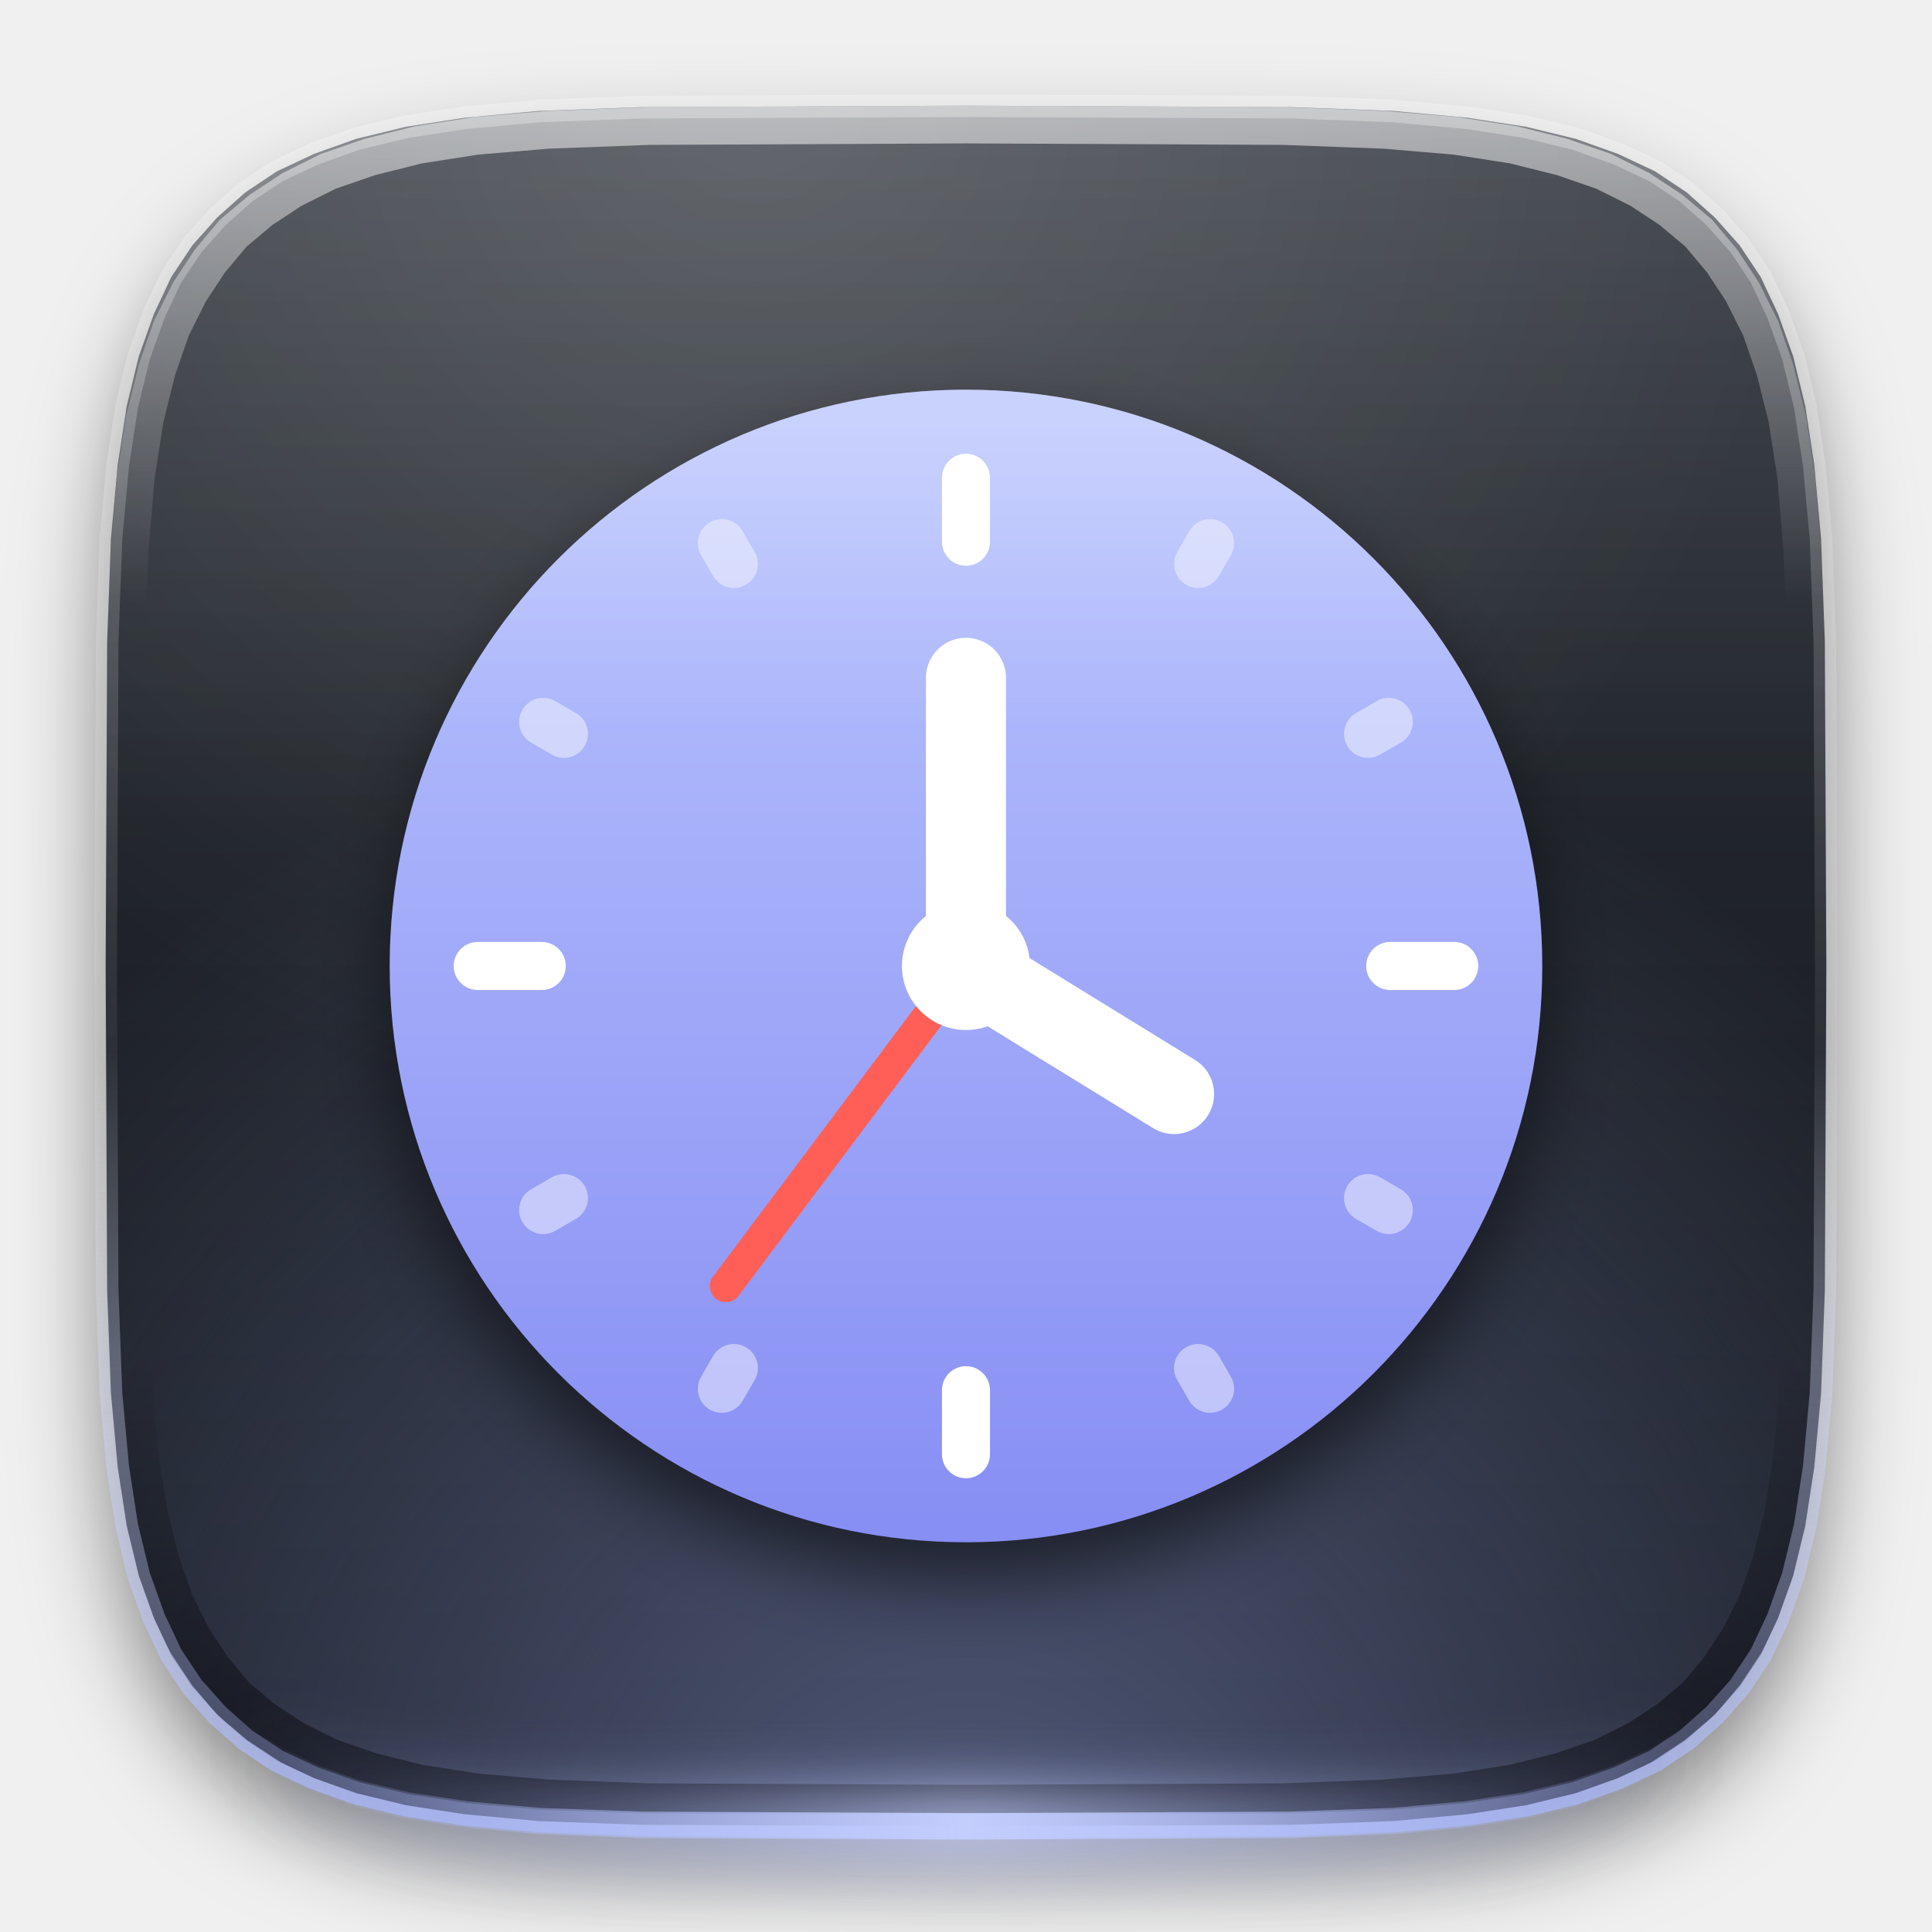
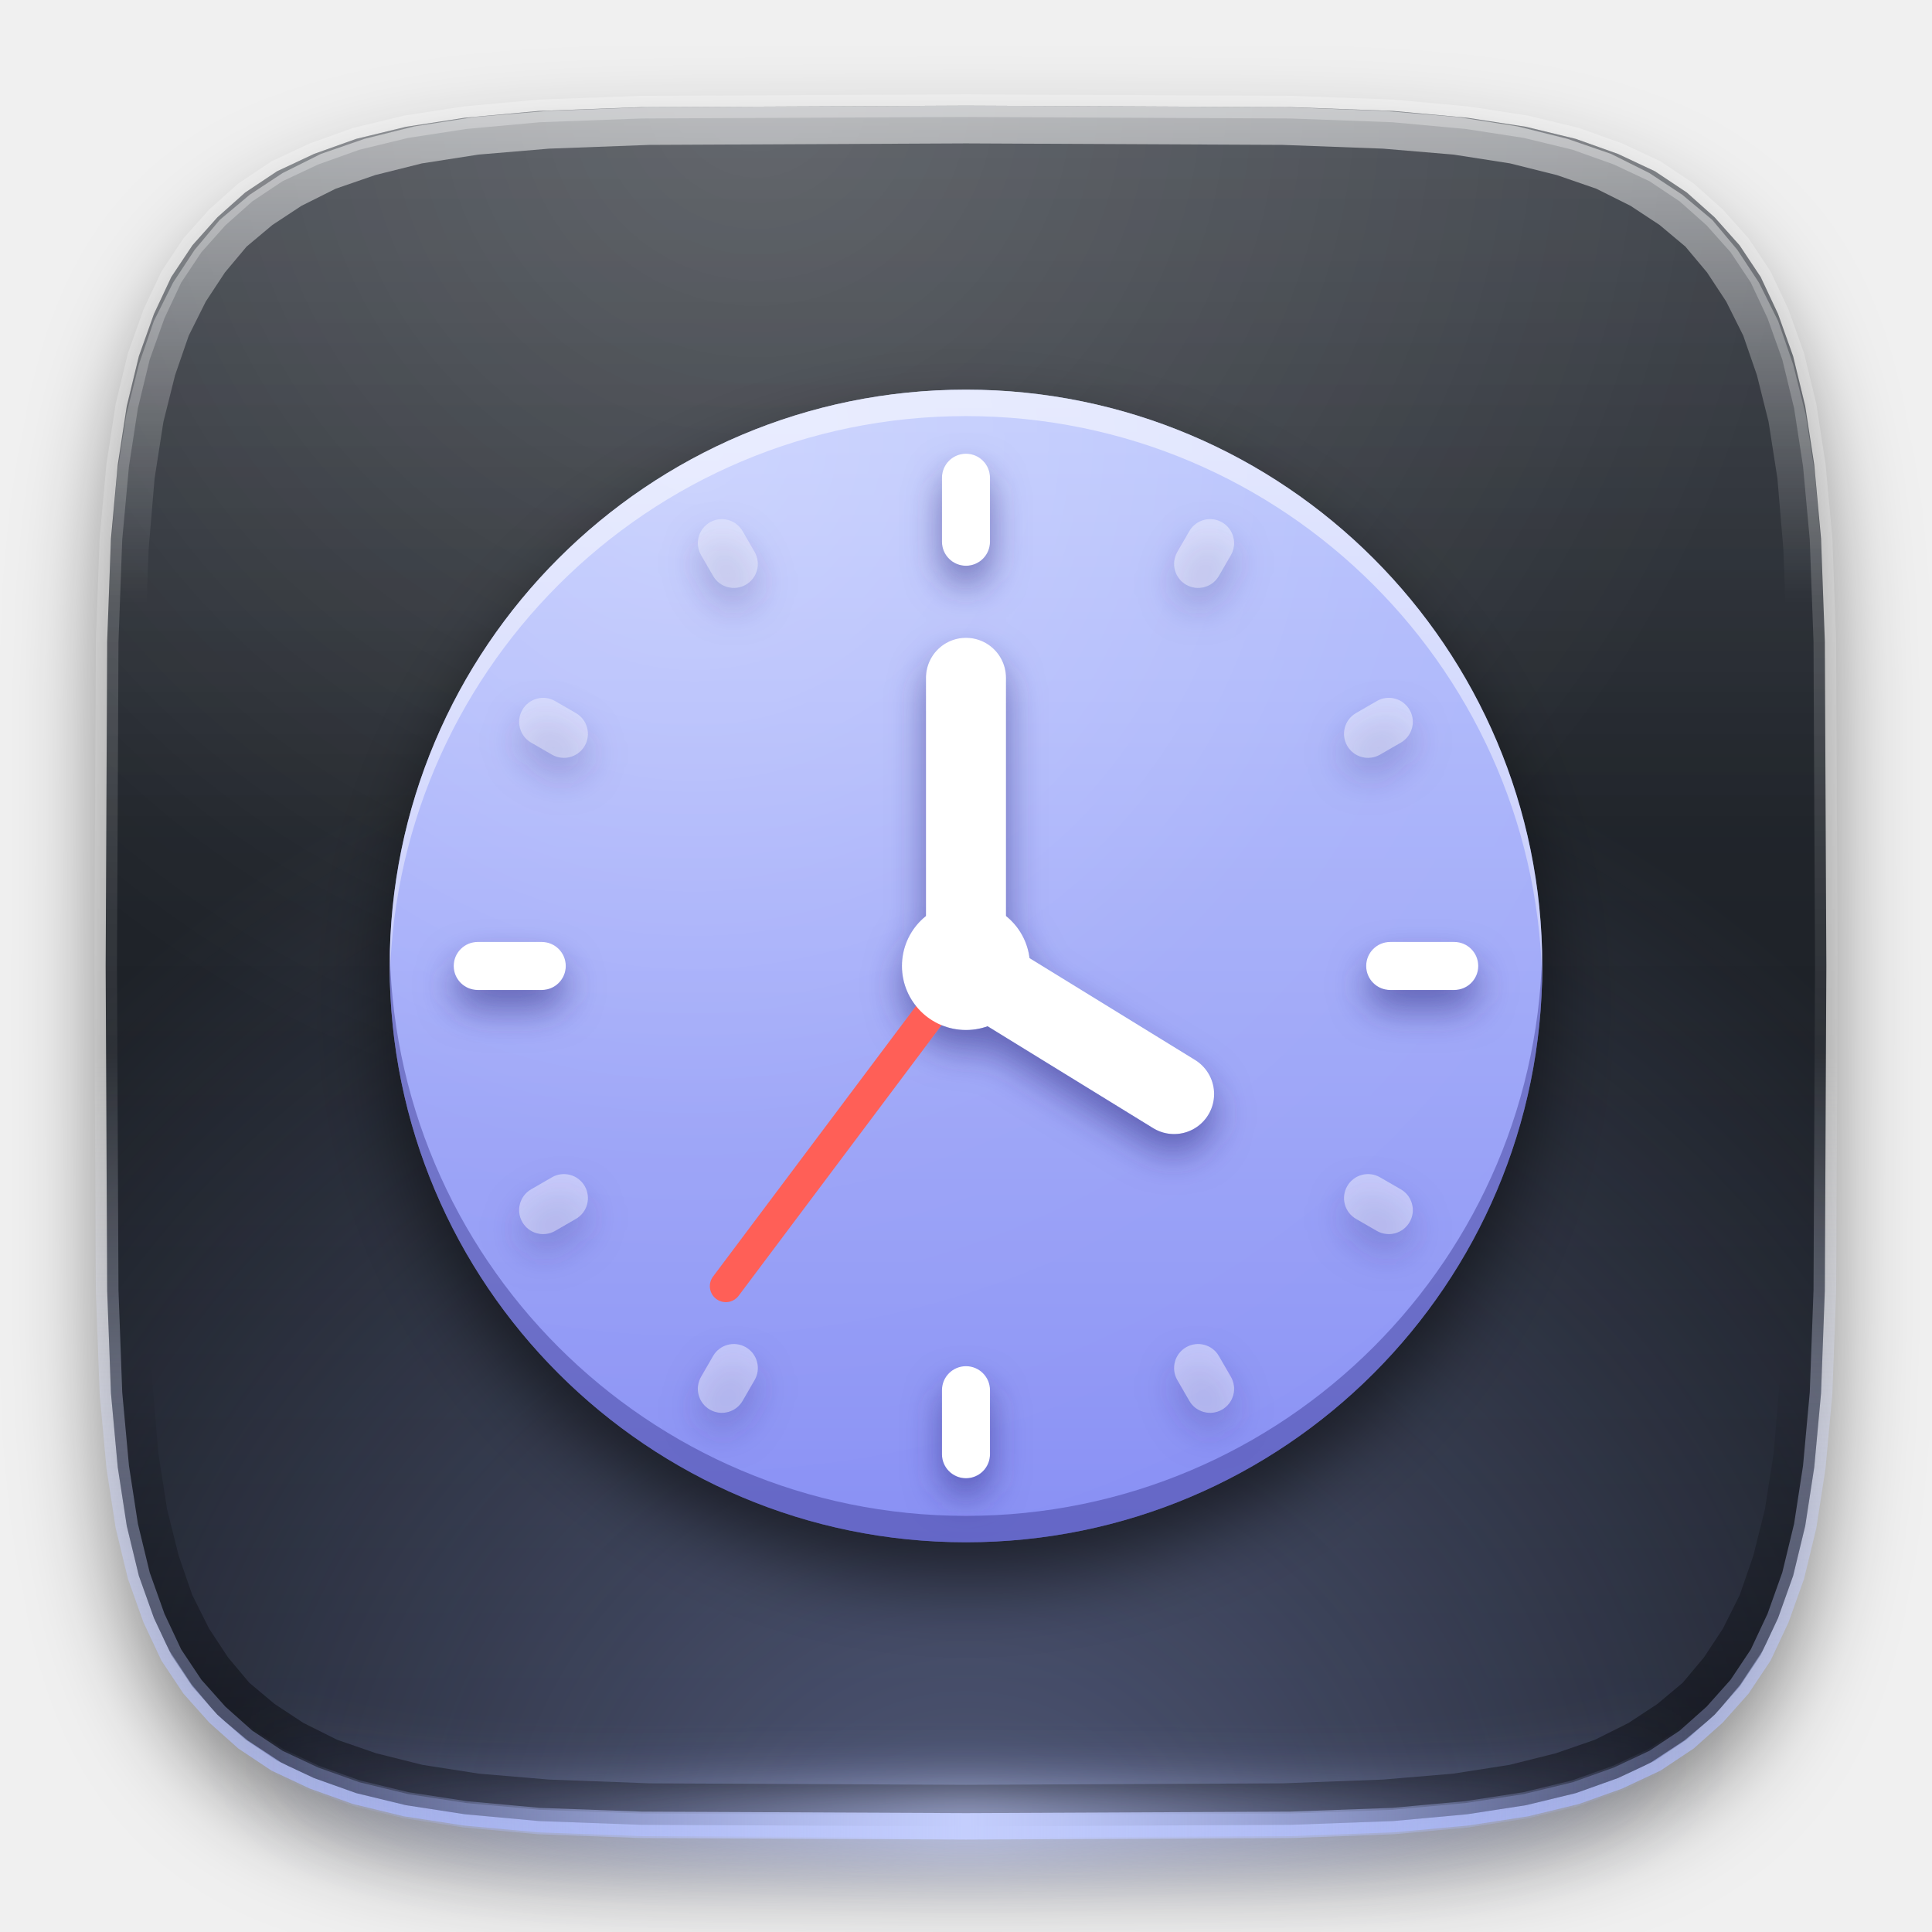
<svg xmlns="http://www.w3.org/2000/svg" viewBox="0 0 256 256" width="256" height="256">
  <defs>
    <linearGradient id="tile" x1="0" y1="0" x2="0" y2="1">
      <stop offset="0" stop-color="#2B3038" />
      <stop offset="1" stop-color="#121519" />
    </linearGradient>
    <radialGradient id="glow" cx=".5" cy="1.04" r=".72">
      <stop offset="0" stop-color="#A5B4FC" stop-opacity=".42" />
      <stop offset="1" stop-color="#A5B4FC" stop-opacity="0" />
    </radialGradient>
    <linearGradient id="sheen" x1="0" y1="0" x2="0" y2="1">
      <stop offset="0" stop-color="#fff" stop-opacity=".14" />
      <stop offset=".42" stop-color="#fff" stop-opacity="0" />
    </linearGradient>
    <radialGradient id="spec" cx=".38" cy="0" r=".6">
      <stop offset="0" stop-color="#fff" stop-opacity=".16" />
      <stop offset="1" stop-color="#fff" stop-opacity="0" />
    </radialGradient>
    <linearGradient id="rim" x1="0" y1="0" x2="0" y2="1">
      <stop offset="0" stop-color="#fff" stop-opacity=".30" />
      <stop offset=".55" stop-color="#fff" stop-opacity=".06" />
      <stop offset="1" stop-color="#A5B4FC" stop-opacity=".75" />
    </linearGradient>
    <linearGradient id="hi" gradientUnits="userSpaceOnUse" x1="0" y1="14" x2="0" y2="80">
      <stop offset="0" stop-color="#fff" stop-opacity=".55" />
      <stop offset="1" stop-color="#fff" stop-opacity="0" />
    </linearGradient>
    <linearGradient id="lo" gradientUnits="userSpaceOnUse" x1="0" y1="180" x2="0" y2="242">
      <stop offset="0" stop-color="#000" stop-opacity="0" />
      <stop offset="1" stop-color="#000" stop-opacity=".55" />
    </linearGradient>
    <filter id="drop" x="-20%" y="-20%" width="140%" height="150%">
      <feGaussianBlur stdDeviation="6" />
      <feOffset dy="6" />
    </filter>
    <clipPath id="inside">
      <path d="M242.0 128.0 L241.8 171.0 L241.3 184.6 L240.4 194.4 L239.2 202.2 L237.6 208.8 L235.6 214.4 L233.3 219.3 L230.5 223.5 L227.2 227.2 L223.5 230.5 L219.3 233.3 L214.4 235.6 L208.8 237.6 L202.2 239.2 L194.4 240.4 L184.6 241.3 L171.0 241.8 L128.0 242.0 L85.0 241.8 L71.4 241.3 L61.6 240.4 L53.8 239.2 L47.2 237.6 L41.6 235.6 L36.7 233.3 L32.5 230.5 L28.8 227.2 L25.5 223.5 L22.7 219.3 L20.4 214.4 L18.4 208.8 L16.8 202.2 L15.6 194.4 L14.7 184.6 L14.2 171.0 L14.0 128.0 L14.2 85.0 L14.7 71.4 L15.6 61.6 L16.8 53.8 L18.4 47.2 L20.4 41.6 L22.7 36.7 L25.5 32.5 L28.8 28.8 L32.5 25.5 L36.7 22.7 L41.6 20.4 L47.2 18.4 L53.8 16.8 L61.6 15.6 L71.4 14.7 L85.0 14.2 L128.0 14.0 L171.0 14.2 L184.6 14.7 L194.4 15.6 L202.2 16.8 L208.8 18.4 L214.4 20.4 L219.3 22.7 L223.5 25.5 L227.2 28.8 L230.5 32.5 L233.3 36.7 L235.6 41.6 L237.6 47.2 L239.2 53.8 L240.4 61.6 L241.3 71.4 L241.8 85.0Z" />
    </clipPath>
    <linearGradient id="ink" x1="0" y1="0" x2="0" y2="1">
      <stop offset="0" stop-color="#CBD4FD" />
      <stop offset="1" stop-color="#A5B4FC" />
    </linearGradient>
    <filter id="halo" x="-30%" y="-30%" width="160%" height="160%">
      <feGaussianBlur stdDeviation="9" />
    </filter>
    <filter id="soft" x="-40%" y="-40%" width="180%" height="180%">
      <feGaussianBlur stdDeviation="4" />
    </filter>
    <mask id="shape" maskUnits="userSpaceOnUse" x="0" y="0" width="256" height="256">
      <g transform="translate(-7.76 -7.76) scale(1.0606)">
        <circle fill="#fff" cx="128" cy="128" r="72" />
        <rect fill="#000" opacity="1" x="125" y="64" width="6" height="14" rx="3" transform="rotate(0 128 128)" />
        <rect fill="#000" opacity="0.45" x="125" y="64" width="6" height="9" rx="3" transform="rotate(30 128 128)" />
        <rect fill="#000" opacity="0.45" x="125" y="64" width="6" height="9" rx="3" transform="rotate(60 128 128)" />
        <rect fill="#000" opacity="1" x="125" y="64" width="6" height="14" rx="3" transform="rotate(90 128 128)" />
        <rect fill="#000" opacity="0.45" x="125" y="64" width="6" height="9" rx="3" transform="rotate(120 128 128)" />
        <rect fill="#000" opacity="0.45" x="125" y="64" width="6" height="9" rx="3" transform="rotate(150 128 128)" />
        <rect fill="#000" opacity="1" x="125" y="64" width="6" height="14" rx="3" transform="rotate(180 128 128)" />
        <rect fill="#000" opacity="0.45" x="125" y="64" width="6" height="9" rx="3" transform="rotate(210 128 128)" />
        <rect fill="#000" opacity="0.45" x="125" y="64" width="6" height="9" rx="3" transform="rotate(240 128 128)" />
        <rect fill="#000" opacity="1" x="125" y="64" width="6" height="14" rx="3" transform="rotate(270 128 128)" />
        <rect fill="#000" opacity="0.45" x="125" y="64" width="6" height="9" rx="3" transform="rotate(300 128 128)" />
        <rect fill="#000" opacity="0.45" x="125" y="64" width="6" height="9" rx="3" transform="rotate(330 128 128)" />
        <path fill="none" stroke="#000" stroke-width="10" stroke-linecap="round" d="M128 92v36l26 16" />
        <path fill="none" stroke="#FF5F57" stroke-width="4" stroke-linecap="round" d="M128 128L98 168" />
        <circle fill="#000" cx="128" cy="128" r="8" />
      </g>
    </mask>
    <linearGradient id="gloss" gradientUnits="userSpaceOnUse" x1="0" y1="56" x2="0" y2="200">
      <stop offset="0" stop-color="#fff" stop-opacity=".62" />
      <stop offset=".42" stop-color="#fff" stop-opacity=".08" />
      <stop offset=".43" stop-color="#fff" stop-opacity="0" />
      <stop offset="1" stop-color="#fff" stop-opacity="0" />
    </linearGradient>
    <linearGradient id="foot" gradientUnits="userSpaceOnUse" x1="0" y1="120" x2="0" y2="206">
      <stop offset="0" stop-color="#000" stop-opacity="0" />
      <stop offset="1" stop-color="#000" stop-opacity=".28" />
    </linearGradient>
    <linearGradient id="ring" gradientUnits="userSpaceOnUse" x1="14" y1="0" x2="242" y2="0">
      <stop offset=".08" stop-color="#A5B4FC" stop-opacity="0" />
      <stop offset=".5" stop-color="#C4CEFD" />
      <stop offset=".92" stop-color="#A5B4FC" stop-opacity="0" />
    </linearGradient>
    <clipPath id="low">
      <rect x="0" y="196" width="256" height="60" />
    </clipPath>
  </defs>
  <path d="M242.0 128.0 L241.8 171.0 L241.3 184.6 L240.4 194.4 L239.2 202.2 L237.6 208.8 L235.6 214.4 L233.3 219.3 L230.5 223.5 L227.2 227.2 L223.5 230.5 L219.3 233.3 L214.4 235.6 L208.8 237.6 L202.2 239.2 L194.4 240.4 L184.6 241.3 L171.0 241.8 L128.0 242.0 L85.0 241.8 L71.4 241.3 L61.6 240.4 L53.8 239.2 L47.2 237.6 L41.6 235.6 L36.7 233.3 L32.5 230.5 L28.8 227.2 L25.5 223.5 L22.7 219.3 L20.4 214.4 L18.4 208.8 L16.8 202.2 L15.6 194.4 L14.7 184.6 L14.2 171.0 L14.0 128.0 L14.2 85.0 L14.7 71.4 L15.6 61.6 L16.8 53.8 L18.4 47.2 L20.4 41.6 L22.7 36.7 L25.5 32.5 L28.8 28.8 L32.5 25.5 L36.7 22.7 L41.6 20.4 L47.2 18.4 L53.8 16.8 L61.6 15.6 L71.4 14.7 L85.0 14.2 L128.0 14.0 L171.0 14.2 L184.6 14.7 L194.4 15.6 L202.2 16.8 L208.8 18.4 L214.4 20.4 L219.3 22.7 L223.5 25.5 L227.2 28.8 L230.5 32.5 L233.3 36.7 L235.6 41.6 L237.6 47.2 L239.2 53.8 L240.4 61.6 L241.3 71.4 L241.8 85.0Z" fill="#000" opacity=".5" filter="url(#drop)" />
  <path d="M242.0 128.0 L241.8 171.0 L241.3 184.6 L240.4 194.4 L239.2 202.2 L237.6 208.8 L235.6 214.4 L233.3 219.3 L230.5 223.5 L227.2 227.2 L223.5 230.5 L219.3 233.3 L214.4 235.6 L208.8 237.6 L202.2 239.2 L194.4 240.4 L184.6 241.3 L171.0 241.8 L128.0 242.0 L85.0 241.8 L71.4 241.3 L61.6 240.4 L53.8 239.2 L47.2 237.6 L41.6 235.6 L36.7 233.3 L32.5 230.5 L28.8 227.2 L25.5 223.5 L22.7 219.3 L20.4 214.4 L18.4 208.8 L16.8 202.2 L15.6 194.4 L14.7 184.6 L14.2 171.0 L14.0 128.0 L14.2 85.0 L14.7 71.4 L15.6 61.6 L16.8 53.8 L18.4 47.2 L20.4 41.6 L22.7 36.7 L25.5 32.5 L28.8 28.8 L32.5 25.5 L36.7 22.7 L41.6 20.4 L47.2 18.4 L53.8 16.8 L61.6 15.6 L71.4 14.7 L85.0 14.2 L128.0 14.0 L171.0 14.2 L184.6 14.7 L194.4 15.6 L202.2 16.8 L208.8 18.4 L214.4 20.4 L219.3 22.7 L223.5 25.5 L227.2 28.8 L230.5 32.5 L233.3 36.7 L235.6 41.6 L237.6 47.2 L239.2 53.8 L240.4 61.6 L241.3 71.4 L241.8 85.0Z" fill="url(#tile)" />
  <path d="M242.0 128.0 L241.8 171.0 L241.3 184.6 L240.4 194.4 L239.2 202.2 L237.6 208.8 L235.6 214.4 L233.3 219.3 L230.5 223.5 L227.2 227.2 L223.5 230.5 L219.3 233.3 L214.4 235.6 L208.8 237.6 L202.2 239.2 L194.4 240.4 L184.6 241.3 L171.0 241.8 L128.0 242.0 L85.0 241.8 L71.4 241.3 L61.6 240.4 L53.8 239.2 L47.2 237.6 L41.6 235.6 L36.7 233.3 L32.5 230.5 L28.8 227.2 L25.5 223.5 L22.7 219.3 L20.4 214.4 L18.4 208.8 L16.8 202.2 L15.6 194.4 L14.7 184.6 L14.2 171.0 L14.0 128.0 L14.2 85.0 L14.7 71.4 L15.6 61.6 L16.8 53.8 L18.4 47.2 L20.4 41.6 L22.7 36.7 L25.5 32.5 L28.8 28.8 L32.5 25.5 L36.7 22.7 L41.6 20.4 L47.2 18.4 L53.8 16.8 L61.6 15.6 L71.4 14.7 L85.0 14.2 L128.0 14.0 L171.0 14.2 L184.6 14.7 L194.4 15.6 L202.2 16.8 L208.8 18.4 L214.4 20.4 L219.3 22.7 L223.5 25.5 L227.2 28.8 L230.5 32.5 L233.3 36.7 L235.6 41.6 L237.6 47.2 L239.2 53.8 L240.4 61.6 L241.3 71.4 L241.8 85.0Z" fill="url(#spec)" />
  <path d="M242.0 128.0 L241.8 171.0 L241.3 184.6 L240.4 194.4 L239.2 202.2 L237.6 208.8 L235.6 214.4 L233.3 219.3 L230.5 223.5 L227.2 227.2 L223.5 230.5 L219.3 233.3 L214.4 235.6 L208.8 237.6 L202.2 239.2 L194.4 240.4 L184.6 241.3 L171.0 241.8 L128.0 242.0 L85.0 241.8 L71.4 241.3 L61.6 240.4 L53.8 239.2 L47.2 237.6 L41.6 235.6 L36.7 233.3 L32.5 230.5 L28.8 227.2 L25.5 223.5 L22.7 219.3 L20.4 214.4 L18.4 208.8 L16.8 202.2 L15.6 194.4 L14.7 184.6 L14.2 171.0 L14.0 128.0 L14.2 85.0 L14.7 71.4 L15.6 61.6 L16.8 53.8 L18.4 47.2 L20.4 41.6 L22.7 36.7 L25.5 32.5 L28.8 28.8 L32.5 25.5 L36.7 22.7 L41.6 20.4 L47.2 18.4 L53.8 16.8 L61.6 15.6 L71.4 14.7 L85.0 14.2 L128.0 14.0 L171.0 14.2 L184.6 14.7 L194.4 15.6 L202.2 16.8 L208.8 18.4 L214.4 20.4 L219.3 22.7 L223.5 25.5 L227.2 28.8 L230.5 32.5 L233.3 36.7 L235.6 41.6 L237.6 47.2 L239.2 53.8 L240.4 61.6 L241.3 71.4 L241.8 85.0Z" fill="url(#glow)" />
  <path d="M242.0 128.0 L241.8 171.0 L241.3 184.6 L240.4 194.4 L239.2 202.2 L237.6 208.8 L235.6 214.4 L233.3 219.3 L230.5 223.5 L227.2 227.2 L223.5 230.5 L219.3 233.3 L214.4 235.6 L208.8 237.6 L202.2 239.2 L194.4 240.4 L184.6 241.3 L171.0 241.8 L128.0 242.0 L85.0 241.8 L71.4 241.3 L61.6 240.4 L53.8 239.2 L47.2 237.6 L41.6 235.6 L36.7 233.3 L32.5 230.5 L28.8 227.2 L25.5 223.5 L22.7 219.3 L20.4 214.4 L18.4 208.8 L16.8 202.2 L15.6 194.4 L14.7 184.6 L14.2 171.0 L14.0 128.0 L14.2 85.0 L14.7 71.4 L15.6 61.6 L16.8 53.8 L18.4 47.2 L20.4 41.6 L22.7 36.7 L25.5 32.5 L28.8 28.8 L32.5 25.5 L36.7 22.7 L41.6 20.4 L47.2 18.4 L53.8 16.8 L61.6 15.6 L71.4 14.7 L85.0 14.2 L128.0 14.0 L171.0 14.2 L184.6 14.7 L194.4 15.6 L202.2 16.8 L208.8 18.4 L214.4 20.4 L219.3 22.7 L223.5 25.5 L227.2 28.8 L230.5 32.5 L233.3 36.7 L235.6 41.6 L237.6 47.2 L239.2 53.8 L240.4 61.6 L241.3 71.4 L241.8 85.0Z" fill="url(#sheen)" />
  <g>
    <defs>
      <linearGradient id="solid" gradientUnits="userSpaceOnUse" x1="0" y1="60" x2="0" y2="200">
        <stop offset="0" stop-color="#B9C4FD" />
        <stop offset="1" stop-color="#878EF4" />
      </linearGradient>
      <linearGradient id="paper" gradientUnits="userSpaceOnUse" x1="0" y1="60" x2="0" y2="200">
        <stop offset="0" stop-color="#FFFFFF" />
        <stop offset="1" stop-color="#DADDE3" />
      </linearGradient>
      <filter id="under" x="-30%" y="-30%" width="160%" height="170%">
        <feGaussianBlur stdDeviation="5" />
        <feOffset dy="5" />
      </filter>
-       <linearGradient id="edge" gradientUnits="userSpaceOnUse" x1="0" y1="56" x2="0" y2="96">
-         <stop offset="0" stop-color="#fff" stop-opacity=".45" />
+       <filter id="lift" x="-20%" y="-20%" width="140%" height="140%">
+         <feGaussianBlur stdDeviation="2.4" />
+         <feOffset dy="2.6" />
+       </filter>
+       <radialGradient id="light" gradientUnits="userSpaceOnUse" cx="92" cy="58" r="170">
+         <stop offset="0" stop-color="#fff" stop-opacity=".30" />
+         <stop offset=".55" stop-color="#fff" stop-opacity=".05" />
        <stop offset="1" stop-color="#fff" stop-opacity="0" />
+       </radialGradient>
+       <linearGradient id="toplit" gradientUnits="userSpaceOnUse" x1="0" y1="40" x2="0" y2="216">
+         <stop offset="0" stop-color="#fff" stop-opacity=".85" />
+         <stop offset="1" stop-color="#fff" stop-opacity=".25" />
      </linearGradient>
+       <mask id="every" maskUnits="userSpaceOnUse" x="0" y="0" width="256" height="256">
+         <g transform="translate(-7.76 -7.76) scale(1.0606)">
+           <circle fill="#fff" cx="128" cy="128" r="72" />
+           <rect fill="#fff" opacity="1" x="125" y="64" width="6" height="14" rx="3" transform="rotate(0 128 128)" />
+           <rect fill="#fff" opacity="0.45" x="125" y="64" width="6" height="9" rx="3" transform="rotate(30 128 128)" />
+           <rect fill="#fff" opacity="0.45" x="125" y="64" width="6" height="9" rx="3" transform="rotate(60 128 128)" />
+           <rect fill="#fff" opacity="1" x="125" y="64" width="6" height="14" rx="3" transform="rotate(90 128 128)" />
+           <rect fill="#fff" opacity="0.45" x="125" y="64" width="6" height="9" rx="3" transform="rotate(120 128 128)" />
+           <rect fill="#fff" opacity="0.45" x="125" y="64" width="6" height="9" rx="3" transform="rotate(150 128 128)" />
+           <rect fill="#fff" opacity="1" x="125" y="64" width="6" height="14" rx="3" transform="rotate(180 128 128)" />
+           <rect fill="#fff" opacity="0.45" x="125" y="64" width="6" height="9" rx="3" transform="rotate(210 128 128)" />
+           <rect fill="#fff" opacity="0.45" x="125" y="64" width="6" height="9" rx="3" transform="rotate(240 128 128)" />
+           <rect fill="#fff" opacity="1" x="125" y="64" width="6" height="14" rx="3" transform="rotate(270 128 128)" />
+           <rect fill="#fff" opacity="0.45" x="125" y="64" width="6" height="9" rx="3" transform="rotate(300 128 128)" />
+           <rect fill="#fff" opacity="0.45" x="125" y="64" width="6" height="9" rx="3" transform="rotate(330 128 128)" />
+           <path fill="none" stroke="#fff" stroke-width="10" stroke-linecap="round" d="M128 92v36l26 16" />
+           <path fill="none" stroke="#fff" stroke-width="4" stroke-linecap="round" d="M128 128L98 168" />
+           <circle fill="#fff" cx="128" cy="128" r="8" />
+         </g>
+       </mask>
+       <mask id="body" maskUnits="userSpaceOnUse" x="0" y="0" width="256" height="256">
+         <g transform="translate(-7.76 -7.76) scale(1.0606)">
+           <circle fill="#fff" cx="128" cy="128" r="72" />
+           <rect fill="#000" opacity="1" x="125" y="64" width="6" height="14" rx="3" transform="rotate(0 128 128)" />
+           <rect fill="#000" opacity="0.45" x="125" y="64" width="6" height="9" rx="3" transform="rotate(30 128 128)" />
+           <rect fill="#000" opacity="0.45" x="125" y="64" width="6" height="9" rx="3" transform="rotate(60 128 128)" />
+           <rect fill="#000" opacity="1" x="125" y="64" width="6" height="14" rx="3" transform="rotate(90 128 128)" />
+           <rect fill="#000" opacity="0.45" x="125" y="64" width="6" height="9" rx="3" transform="rotate(120 128 128)" />
+           <rect fill="#000" opacity="0.45" x="125" y="64" width="6" height="9" rx="3" transform="rotate(150 128 128)" />
+           <rect fill="#000" opacity="1" x="125" y="64" width="6" height="14" rx="3" transform="rotate(180 128 128)" />
+           <rect fill="#000" opacity="0.45" x="125" y="64" width="6" height="9" rx="3" transform="rotate(210 128 128)" />
+           <rect fill="#000" opacity="0.45" x="125" y="64" width="6" height="9" rx="3" transform="rotate(240 128 128)" />
+           <rect fill="#000" opacity="1" x="125" y="64" width="6" height="14" rx="3" transform="rotate(270 128 128)" />
+           <rect fill="#000" opacity="0.45" x="125" y="64" width="6" height="9" rx="3" transform="rotate(300 128 128)" />
+           <rect fill="#000" opacity="0.45" x="125" y="64" width="6" height="9" rx="3" transform="rotate(330 128 128)" />
+           <path fill="none" stroke="#000" stroke-width="10" stroke-linecap="round" d="M128 92v36l26 16" />
+           <path fill="none" stroke="#000" stroke-width="4" stroke-linecap="round" d="M128 128L98 168" />
+           <circle fill="#000" cx="128" cy="128" r="8" />
+         </g>
+       </mask>
+       <mask id="detail" maskUnits="userSpaceOnUse" x="0" y="0" width="256" height="256">
+         <g transform="translate(-7.76 -7.76) scale(1.0606)">
+           <circle fill="#000" cx="128" cy="128" r="72" />
+           <rect fill="#fff" opacity="1" x="125" y="64" width="6" height="14" rx="3" transform="rotate(0 128 128)" />
+           <rect fill="#fff" opacity="0.45" x="125" y="64" width="6" height="9" rx="3" transform="rotate(30 128 128)" />
+           <rect fill="#fff" opacity="0.45" x="125" y="64" width="6" height="9" rx="3" transform="rotate(60 128 128)" />
+           <rect fill="#fff" opacity="1" x="125" y="64" width="6" height="14" rx="3" transform="rotate(90 128 128)" />
+           <rect fill="#fff" opacity="0.45" x="125" y="64" width="6" height="9" rx="3" transform="rotate(120 128 128)" />
+           <rect fill="#fff" opacity="0.45" x="125" y="64" width="6" height="9" rx="3" transform="rotate(150 128 128)" />
+           <rect fill="#fff" opacity="1" x="125" y="64" width="6" height="14" rx="3" transform="rotate(180 128 128)" />
+           <rect fill="#fff" opacity="0.45" x="125" y="64" width="6" height="9" rx="3" transform="rotate(210 128 128)" />
+           <rect fill="#fff" opacity="0.45" x="125" y="64" width="6" height="9" rx="3" transform="rotate(240 128 128)" />
+           <rect fill="#fff" opacity="1" x="125" y="64" width="6" height="14" rx="3" transform="rotate(270 128 128)" />
+           <rect fill="#fff" opacity="0.45" x="125" y="64" width="6" height="9" rx="3" transform="rotate(300 128 128)" />
+           <rect fill="#fff" opacity="0.45" x="125" y="64" width="6" height="9" rx="3" transform="rotate(330 128 128)" />
+           <path fill="none" stroke="#fff" stroke-width="10" stroke-linecap="round" d="M128 92v36l26 16" />
+           <path fill="none" stroke="#000" stroke-width="4" stroke-linecap="round" d="M128 128L98 168" />
+           <circle fill="#fff" cx="128" cy="128" r="8" />
+         </g>
+       </mask>
+       <mask id="top" maskUnits="userSpaceOnUse" x="0" y="0" width="256" height="256">
+         <g transform="translate(-7.76 -7.76) scale(1.0606)">
+           <circle fill="#fff" cx="128" cy="128" r="72" />
+           <rect fill="#fff" opacity="1" x="125" y="64" width="6" height="14" rx="3" transform="rotate(0 128 128)" />
+           <rect fill="#fff" opacity="0.45" x="125" y="64" width="6" height="9" rx="3" transform="rotate(30 128 128)" />
+           <rect fill="#fff" opacity="0.45" x="125" y="64" width="6" height="9" rx="3" transform="rotate(60 128 128)" />
+           <rect fill="#fff" opacity="1" x="125" y="64" width="6" height="14" rx="3" transform="rotate(90 128 128)" />
+           <rect fill="#fff" opacity="0.45" x="125" y="64" width="6" height="9" rx="3" transform="rotate(120 128 128)" />
+           <rect fill="#fff" opacity="0.45" x="125" y="64" width="6" height="9" rx="3" transform="rotate(150 128 128)" />
+           <rect fill="#fff" opacity="1" x="125" y="64" width="6" height="14" rx="3" transform="rotate(180 128 128)" />
+           <rect fill="#fff" opacity="0.45" x="125" y="64" width="6" height="9" rx="3" transform="rotate(210 128 128)" />
+           <rect fill="#fff" opacity="0.45" x="125" y="64" width="6" height="9" rx="3" transform="rotate(240 128 128)" />
+           <rect fill="#fff" opacity="1" x="125" y="64" width="6" height="14" rx="3" transform="rotate(270 128 128)" />
+           <rect fill="#fff" opacity="0.45" x="125" y="64" width="6" height="9" rx="3" transform="rotate(300 128 128)" />
+           <rect fill="#fff" opacity="0.45" x="125" y="64" width="6" height="9" rx="3" transform="rotate(330 128 128)" />
+           <path fill="none" stroke="#fff" stroke-width="10" stroke-linecap="round" d="M128 92v36l26 16" />
+           <path fill="none" stroke="#fff" stroke-width="4" stroke-linecap="round" d="M128 128L98 168" />
+           <circle fill="#fff" cx="128" cy="128" r="8" />
+         </g>
+         <g transform="translate(0 3.5)">
+           <g transform="translate(-7.76 -7.76) scale(1.0606)">
+             <circle fill="#000" cx="128" cy="128" r="72" />
+             <rect fill="#000" opacity="1" x="125" y="64" width="6" height="14" rx="3" transform="rotate(0 128 128)" />
+             <rect fill="#000" opacity="0.45" x="125" y="64" width="6" height="9" rx="3" transform="rotate(30 128 128)" />
+             <rect fill="#000" opacity="0.45" x="125" y="64" width="6" height="9" rx="3" transform="rotate(60 128 128)" />
+             <rect fill="#000" opacity="1" x="125" y="64" width="6" height="14" rx="3" transform="rotate(90 128 128)" />
+             <rect fill="#000" opacity="0.45" x="125" y="64" width="6" height="9" rx="3" transform="rotate(120 128 128)" />
+             <rect fill="#000" opacity="0.45" x="125" y="64" width="6" height="9" rx="3" transform="rotate(150 128 128)" />
+             <rect fill="#000" opacity="1" x="125" y="64" width="6" height="14" rx="3" transform="rotate(180 128 128)" />
+             <rect fill="#000" opacity="0.45" x="125" y="64" width="6" height="9" rx="3" transform="rotate(210 128 128)" />
+             <rect fill="#000" opacity="0.45" x="125" y="64" width="6" height="9" rx="3" transform="rotate(240 128 128)" />
+             <rect fill="#000" opacity="1" x="125" y="64" width="6" height="14" rx="3" transform="rotate(270 128 128)" />
+             <rect fill="#000" opacity="0.45" x="125" y="64" width="6" height="9" rx="3" transform="rotate(300 128 128)" />
+             <rect fill="#000" opacity="0.45" x="125" y="64" width="6" height="9" rx="3" transform="rotate(330 128 128)" />
+             <path fill="none" stroke="#000" stroke-width="10" stroke-linecap="round" d="M128 92v36l26 16" />
+             <path fill="none" stroke="#000" stroke-width="4" stroke-linecap="round" d="M128 128L98 168" />
+             <circle fill="#000" cx="128" cy="128" r="8" />
+           </g>
+         </g>
+       </mask>
+       <mask id="base" maskUnits="userSpaceOnUse" x="0" y="0" width="256" height="256">
+         <g transform="translate(-7.76 -7.76) scale(1.0606)">
+           <circle fill="#fff" cx="128" cy="128" r="72" />
+           <rect fill="#fff" opacity="1" x="125" y="64" width="6" height="14" rx="3" transform="rotate(0 128 128)" />
+           <rect fill="#fff" opacity="0.45" x="125" y="64" width="6" height="9" rx="3" transform="rotate(30 128 128)" />
+           <rect fill="#fff" opacity="0.45" x="125" y="64" width="6" height="9" rx="3" transform="rotate(60 128 128)" />
+           <rect fill="#fff" opacity="1" x="125" y="64" width="6" height="14" rx="3" transform="rotate(90 128 128)" />
+           <rect fill="#fff" opacity="0.45" x="125" y="64" width="6" height="9" rx="3" transform="rotate(120 128 128)" />
+           <rect fill="#fff" opacity="0.45" x="125" y="64" width="6" height="9" rx="3" transform="rotate(150 128 128)" />
+           <rect fill="#fff" opacity="1" x="125" y="64" width="6" height="14" rx="3" transform="rotate(180 128 128)" />
+           <rect fill="#fff" opacity="0.45" x="125" y="64" width="6" height="9" rx="3" transform="rotate(210 128 128)" />
+           <rect fill="#fff" opacity="0.45" x="125" y="64" width="6" height="9" rx="3" transform="rotate(240 128 128)" />
+           <rect fill="#fff" opacity="1" x="125" y="64" width="6" height="14" rx="3" transform="rotate(270 128 128)" />
+           <rect fill="#fff" opacity="0.45" x="125" y="64" width="6" height="9" rx="3" transform="rotate(300 128 128)" />
+           <rect fill="#fff" opacity="0.45" x="125" y="64" width="6" height="9" rx="3" transform="rotate(330 128 128)" />
+           <path fill="none" stroke="#fff" stroke-width="10" stroke-linecap="round" d="M128 92v36l26 16" />
+           <path fill="none" stroke="#fff" stroke-width="4" stroke-linecap="round" d="M128 128L98 168" />
+           <circle fill="#fff" cx="128" cy="128" r="8" />
+         </g>
+         <g transform="translate(0 -3.5)">
+           <g transform="translate(-7.76 -7.76) scale(1.0606)">
+             <circle fill="#000" cx="128" cy="128" r="72" />
+             <rect fill="#000" opacity="1" x="125" y="64" width="6" height="14" rx="3" transform="rotate(0 128 128)" />
+             <rect fill="#000" opacity="0.45" x="125" y="64" width="6" height="9" rx="3" transform="rotate(30 128 128)" />
+             <rect fill="#000" opacity="0.45" x="125" y="64" width="6" height="9" rx="3" transform="rotate(60 128 128)" />
+             <rect fill="#000" opacity="1" x="125" y="64" width="6" height="14" rx="3" transform="rotate(90 128 128)" />
+             <rect fill="#000" opacity="0.45" x="125" y="64" width="6" height="9" rx="3" transform="rotate(120 128 128)" />
+             <rect fill="#000" opacity="0.45" x="125" y="64" width="6" height="9" rx="3" transform="rotate(150 128 128)" />
+             <rect fill="#000" opacity="1" x="125" y="64" width="6" height="14" rx="3" transform="rotate(180 128 128)" />
+             <rect fill="#000" opacity="0.45" x="125" y="64" width="6" height="9" rx="3" transform="rotate(210 128 128)" />
+             <rect fill="#000" opacity="0.45" x="125" y="64" width="6" height="9" rx="3" transform="rotate(240 128 128)" />
+             <rect fill="#000" opacity="1" x="125" y="64" width="6" height="14" rx="3" transform="rotate(270 128 128)" />
+             <rect fill="#000" opacity="0.45" x="125" y="64" width="6" height="9" rx="3" transform="rotate(300 128 128)" />
+             <rect fill="#000" opacity="0.45" x="125" y="64" width="6" height="9" rx="3" transform="rotate(330 128 128)" />
+             <path fill="none" stroke="#000" stroke-width="10" stroke-linecap="round" d="M128 92v36l26 16" />
+             <path fill="none" stroke="#000" stroke-width="4" stroke-linecap="round" d="M128 128L98 168" />
+             <circle fill="#000" cx="128" cy="128" r="8" />
+           </g>
+         </g>
+       </mask>
    </defs>
    <g opacity=".55" filter="url(#under)">
      <g transform="translate(-7.76 -7.76) scale(1.0606)">
        <circle fill="#000" cx="128" cy="128" r="72" />
        <rect fill="#000" opacity="1" x="125" y="64" width="6" height="14" rx="3" transform="rotate(0 128 128)" />
        <rect fill="#000" opacity="0.45" x="125" y="64" width="6" height="9" rx="3" transform="rotate(30 128 128)" />
        <rect fill="#000" opacity="0.45" x="125" y="64" width="6" height="9" rx="3" transform="rotate(60 128 128)" />
        <rect fill="#000" opacity="1" x="125" y="64" width="6" height="14" rx="3" transform="rotate(90 128 128)" />
        <rect fill="#000" opacity="0.45" x="125" y="64" width="6" height="9" rx="3" transform="rotate(120 128 128)" />
        <rect fill="#000" opacity="0.45" x="125" y="64" width="6" height="9" rx="3" transform="rotate(150 128 128)" />
        <rect fill="#000" opacity="1" x="125" y="64" width="6" height="14" rx="3" transform="rotate(180 128 128)" />
        <rect fill="#000" opacity="0.45" x="125" y="64" width="6" height="9" rx="3" transform="rotate(210 128 128)" />
        <rect fill="#000" opacity="0.45" x="125" y="64" width="6" height="9" rx="3" transform="rotate(240 128 128)" />
        <rect fill="#000" opacity="1" x="125" y="64" width="6" height="14" rx="3" transform="rotate(270 128 128)" />
        <rect fill="#000" opacity="0.45" x="125" y="64" width="6" height="9" rx="3" transform="rotate(300 128 128)" />
        <rect fill="#000" opacity="0.45" x="125" y="64" width="6" height="9" rx="3" transform="rotate(330 128 128)" />
        <path fill="none" stroke="#000" stroke-width="10" stroke-linecap="round" d="M128 92v36l26 16" />
        <path fill="none" stroke="#FF5F57" stroke-width="4" stroke-linecap="round" d="M128 128L98 168" />
        <circle fill="#000" cx="128" cy="128" r="8" />
      </g>
    </g>
    <g transform="translate(-7.76 -7.76) scale(1.0606)">
      <circle fill="url(#solid)" cx="128" cy="128" r="72" />
      <rect fill="#FFFFFF" opacity="1" x="125" y="64" width="6" height="14" rx="3" transform="rotate(0 128 128)" />
      <rect fill="#FFFFFF" opacity="0.45" x="125" y="64" width="6" height="9" rx="3" transform="rotate(30 128 128)" />
      <rect fill="#FFFFFF" opacity="0.45" x="125" y="64" width="6" height="9" rx="3" transform="rotate(60 128 128)" />
      <rect fill="#FFFFFF" opacity="1" x="125" y="64" width="6" height="14" rx="3" transform="rotate(90 128 128)" />
      <rect fill="#FFFFFF" opacity="0.45" x="125" y="64" width="6" height="9" rx="3" transform="rotate(120 128 128)" />
      <rect fill="#FFFFFF" opacity="0.45" x="125" y="64" width="6" height="9" rx="3" transform="rotate(150 128 128)" />
      <rect fill="#FFFFFF" opacity="1" x="125" y="64" width="6" height="14" rx="3" transform="rotate(180 128 128)" />
      <rect fill="#FFFFFF" opacity="0.45" x="125" y="64" width="6" height="9" rx="3" transform="rotate(210 128 128)" />
      <rect fill="#FFFFFF" opacity="0.45" x="125" y="64" width="6" height="9" rx="3" transform="rotate(240 128 128)" />
      <rect fill="#FFFFFF" opacity="1" x="125" y="64" width="6" height="14" rx="3" transform="rotate(270 128 128)" />
      <rect fill="#FFFFFF" opacity="0.45" x="125" y="64" width="6" height="9" rx="3" transform="rotate(300 128 128)" />
      <rect fill="#FFFFFF" opacity="0.45" x="125" y="64" width="6" height="9" rx="3" transform="rotate(330 128 128)" />
      <path fill="none" stroke="#FFFFFF" stroke-width="10" stroke-linecap="round" d="M128 92v36l26 16" />
      <path fill="none" stroke="#FF5F57" stroke-width="4" stroke-linecap="round" d="M128 128L98 168" />
      <circle fill="#FFFFFF" cx="128" cy="128" r="8" />
    </g>
-     <rect width="256" height="256" fill="url(#edge)" mask="url(#shape)" opacity=".5" />
+     <rect width="256" height="256" fill="url(#light)" mask="url(#body)" />
+     <g mask="url(#body)">
+       <g filter="url(#lift)" opacity=".55">
+         <rect width="256" height="256" fill="#2B267E" mask="url(#detail)" />
+       </g>
+     </g>
+     <rect width="256" height="256" fill="url(#toplit)" mask="url(#top)" opacity=".7" />
+     <rect width="256" height="256" fill="#2B267E" mask="url(#base)" opacity=".38" />
  </g>
  <path d="M242.0 128.0 L241.8 171.0 L241.3 184.6 L240.4 194.4 L239.2 202.2 L237.6 208.8 L235.6 214.4 L233.3 219.3 L230.5 223.5 L227.2 227.2 L223.5 230.5 L219.3 233.3 L214.4 235.6 L208.8 237.6 L202.2 239.2 L194.4 240.4 L184.6 241.3 L171.0 241.8 L128.0 242.0 L85.0 241.8 L71.4 241.3 L61.6 240.4 L53.8 239.2 L47.2 237.6 L41.6 235.6 L36.7 233.3 L32.5 230.5 L28.8 227.2 L25.5 223.5 L22.7 219.3 L20.4 214.4 L18.4 208.8 L16.8 202.2 L15.6 194.4 L14.7 184.6 L14.2 171.0 L14.0 128.0 L14.2 85.0 L14.7 71.4 L15.6 61.6 L16.8 53.8 L18.4 47.2 L20.4 41.6 L22.7 36.7 L25.5 32.5 L28.8 28.8 L32.5 25.5 L36.7 22.7 L41.6 20.4 L47.2 18.4 L53.8 16.8 L61.6 15.6 L71.4 14.7 L85.0 14.2 L128.0 14.0 L171.0 14.2 L184.6 14.7 L194.4 15.6 L202.2 16.8 L208.8 18.4 L214.4 20.4 L219.3 22.7 L223.5 25.5 L227.2 28.8 L230.5 32.5 L233.3 36.7 L235.6 41.6 L237.6 47.2 L239.2 53.8 L240.4 61.6 L241.3 71.4 L241.8 85.0Z" fill="none" stroke="url(#rim)" stroke-width="3" />
  <g clip-path="url(#inside)">
    <path d="M239.5 128.0 L239.3 170.0 L238.8 183.4 L238.0 192.9 L236.8 200.6 L235.2 207.0 L233.3 212.5 L230.9 217.3 L228.2 221.4 L225.1 225.1 L221.4 228.2 L217.3 230.9 L212.5 233.3 L207.0 235.2 L200.6 236.8 L192.9 238.0 L183.4 238.8 L170.0 239.3 L128.0 239.5 L86.0 239.3 L72.6 238.8 L63.1 238.0 L55.4 236.8 L49.0 235.2 L43.5 233.3 L38.7 230.9 L34.6 228.2 L30.9 225.1 L27.8 221.4 L25.1 217.3 L22.7 212.5 L20.8 207.0 L19.2 200.6 L18.0 192.9 L17.2 183.4 L16.7 170.0 L16.5 128.0 L16.7 86.0 L17.2 72.6 L18.0 63.1 L19.2 55.4 L20.8 49.0 L22.7 43.5 L25.1 38.7 L27.8 34.6 L30.9 30.9 L34.6 27.8 L38.7 25.1 L43.5 22.7 L49.0 20.8 L55.4 19.2 L63.1 18.0 L72.6 17.2 L86.0 16.7 L128.0 16.5 L170.0 16.7 L183.4 17.2 L192.9 18.0 L200.6 19.2 L207.0 20.8 L212.5 22.7 L217.3 25.1 L221.4 27.8 L225.1 30.9 L228.2 34.6 L230.9 38.7 L233.3 43.5 L235.2 49.0 L236.8 55.4 L238.0 63.1 L238.8 72.6 L239.3 86.0Z" fill="none" stroke="url(#hi)" stroke-width="5" />
    <path d="M239.5 128.0 L239.3 170.0 L238.8 183.4 L238.0 192.9 L236.8 200.6 L235.2 207.0 L233.3 212.5 L230.9 217.3 L228.2 221.4 L225.1 225.1 L221.4 228.2 L217.3 230.9 L212.5 233.3 L207.0 235.2 L200.6 236.8 L192.9 238.0 L183.4 238.8 L170.0 239.3 L128.0 239.5 L86.0 239.3 L72.6 238.8 L63.1 238.0 L55.4 236.8 L49.0 235.2 L43.5 233.3 L38.7 230.9 L34.6 228.2 L30.9 225.1 L27.8 221.4 L25.1 217.3 L22.7 212.5 L20.8 207.0 L19.2 200.6 L18.0 192.9 L17.2 183.4 L16.7 170.0 L16.5 128.0 L16.7 86.0 L17.2 72.6 L18.0 63.1 L19.2 55.4 L20.8 49.0 L22.7 43.5 L25.1 38.7 L27.8 34.6 L30.9 30.9 L34.6 27.8 L38.7 25.1 L43.5 22.7 L49.0 20.8 L55.4 19.2 L63.1 18.0 L72.6 17.2 L86.0 16.7 L128.0 16.5 L170.0 16.7 L183.4 17.2 L192.9 18.0 L200.6 19.2 L207.0 20.8 L212.5 22.7 L217.3 25.1 L221.4 27.8 L225.1 30.9 L228.2 34.6 L230.9 38.7 L233.3 43.5 L235.2 49.0 L236.8 55.4 L238.0 63.1 L238.8 72.6 L239.3 86.0Z" fill="none" stroke="url(#lo)" stroke-width="6" />
  </g>
  <g clip-path="url(#low)">
    <path d="M242.0 128.0 L241.8 171.0 L241.3 184.6 L240.4 194.4 L239.2 202.2 L237.6 208.8 L235.6 214.4 L233.3 219.3 L230.5 223.5 L227.2 227.2 L223.5 230.5 L219.3 233.3 L214.4 235.6 L208.8 237.6 L202.2 239.2 L194.4 240.4 L184.6 241.3 L171.0 241.8 L128.0 242.0 L85.0 241.8 L71.4 241.3 L61.6 240.4 L53.8 239.2 L47.2 237.6 L41.6 235.6 L36.7 233.3 L32.5 230.5 L28.8 227.2 L25.5 223.5 L22.7 219.3 L20.4 214.4 L18.4 208.8 L16.8 202.2 L15.6 194.4 L14.7 184.6 L14.2 171.0 L14.0 128.0 L14.2 85.0 L14.7 71.4 L15.6 61.6 L16.8 53.8 L18.4 47.2 L20.4 41.6 L22.7 36.7 L25.5 32.5 L28.8 28.8 L32.5 25.5 L36.7 22.7 L41.6 20.4 L47.2 18.4 L53.8 16.8 L61.6 15.6 L71.4 14.7 L85.0 14.2 L128.0 14.0 L171.0 14.2 L184.6 14.7 L194.4 15.6 L202.2 16.8 L208.8 18.4 L214.4 20.4 L219.3 22.7 L223.5 25.5 L227.2 28.8 L230.5 32.5 L233.3 36.7 L235.6 41.6 L237.6 47.2 L239.2 53.8 L240.4 61.6 L241.3 71.4 L241.8 85.0Z" fill="none" stroke="url(#ring)" stroke-width="9" filter="url(#soft)" opacity=".9" />
    <path d="M242.0 128.0 L241.8 171.0 L241.3 184.6 L240.4 194.4 L239.2 202.2 L237.6 208.8 L235.6 214.4 L233.3 219.3 L230.5 223.5 L227.2 227.2 L223.5 230.5 L219.3 233.3 L214.4 235.6 L208.8 237.6 L202.2 239.2 L194.4 240.4 L184.6 241.3 L171.0 241.8 L128.0 242.0 L85.0 241.8 L71.4 241.3 L61.6 240.4 L53.8 239.2 L47.2 237.6 L41.6 235.6 L36.7 233.3 L32.5 230.5 L28.8 227.2 L25.5 223.5 L22.7 219.3 L20.4 214.4 L18.4 208.8 L16.8 202.2 L15.6 194.4 L14.7 184.6 L14.2 171.0 L14.0 128.0 L14.2 85.0 L14.7 71.4 L15.6 61.6 L16.8 53.8 L18.4 47.2 L20.4 41.6 L22.7 36.7 L25.5 32.5 L28.8 28.8 L32.5 25.5 L36.7 22.7 L41.6 20.4 L47.2 18.4 L53.8 16.8 L61.6 15.6 L71.4 14.7 L85.0 14.2 L128.0 14.0 L171.0 14.2 L184.6 14.7 L194.4 15.6 L202.2 16.8 L208.8 18.4 L214.4 20.4 L219.3 22.7 L223.5 25.5 L227.2 28.8 L230.5 32.5 L233.3 36.7 L235.6 41.6 L237.6 47.2 L239.2 53.8 L240.4 61.6 L241.3 71.4 L241.8 85.0Z" fill="none" stroke="url(#ring)" stroke-width="3.5" />
  </g>
</svg>
